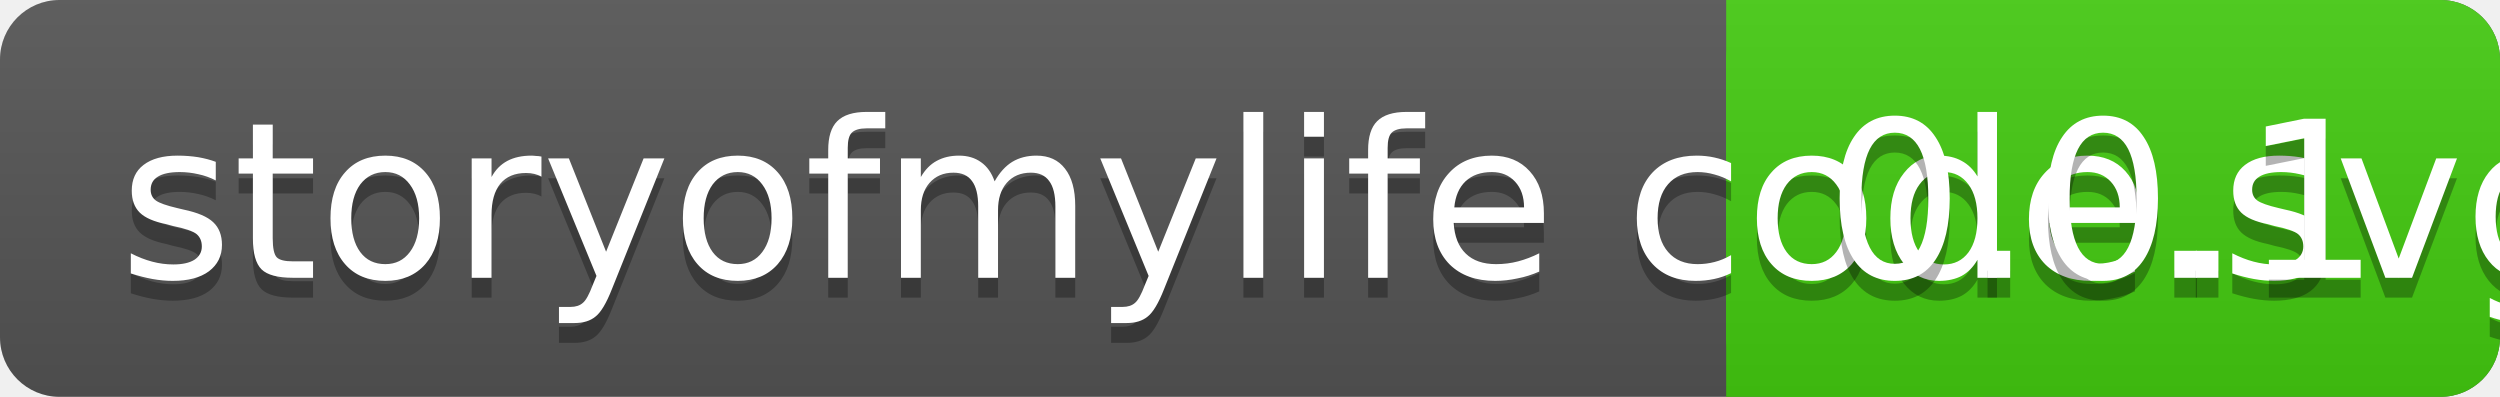
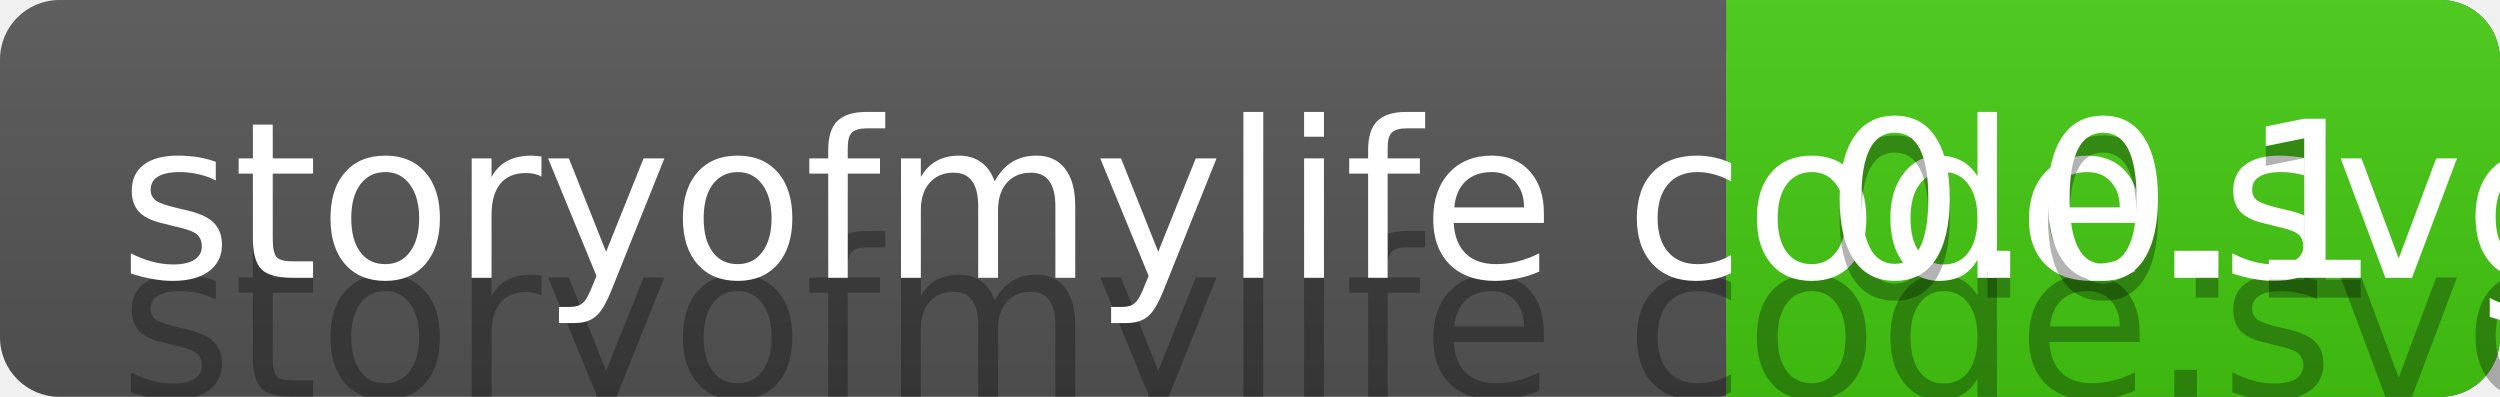
<svg xmlns="http://www.w3.org/2000/svg" xmlns:xlink="http://www.w3.org/1999/xlink" contentScriptType="text/ecmascript" width="126" zoomAndPan="magnify" contentStyleType="text/css" height="20" preserveAspectRatio="xMidYMid meet" version="1.0">
  <linearGradient x2="0" y2="100%" xlink:type="simple" xlink:actuate="onLoad" id="a" xlink:show="other">
    <stop stop-opacity=".1" stop-color="#bbb" offset="0" />
    <stop stop-opacity=".1" offset="1" />
  </linearGradient>
  <rect rx="3" fill="#555" width="126" height="20" class="sWidth" />
  <rect rx="3" fill="#4c1" width="39" x="87" height="20" class="vWidth tMove" />
  <rect fill="#4c1" x="87" width="13" height="20" class="tMove" />
  <rect rx="3" fill="url(#a)" width="126" height="20" class="sWidth" />
  <g font-size="11" font-family="DejaVu Sans,Verdana,Geneva,sans-serif" fill="#fff">
-     <text x="6" fill="#010101" fill-opacity=".3" y="15">
+     <text x="6" fill="#010101" fill-opacity=".3" y="20">
            storyofmylife code.svg
        </text>
    <text x="6" id="tText" y="14">
            storyofmylife code.svg
        </text>
    <text fill="#010101" x="92" fill-opacity=".3" y="15" class="tMove">
            0.0.1
        </text>
    <text x="92" id="vText" y="14" class="tMove">
            0.0.1
        </text>
  </g>
</svg>
